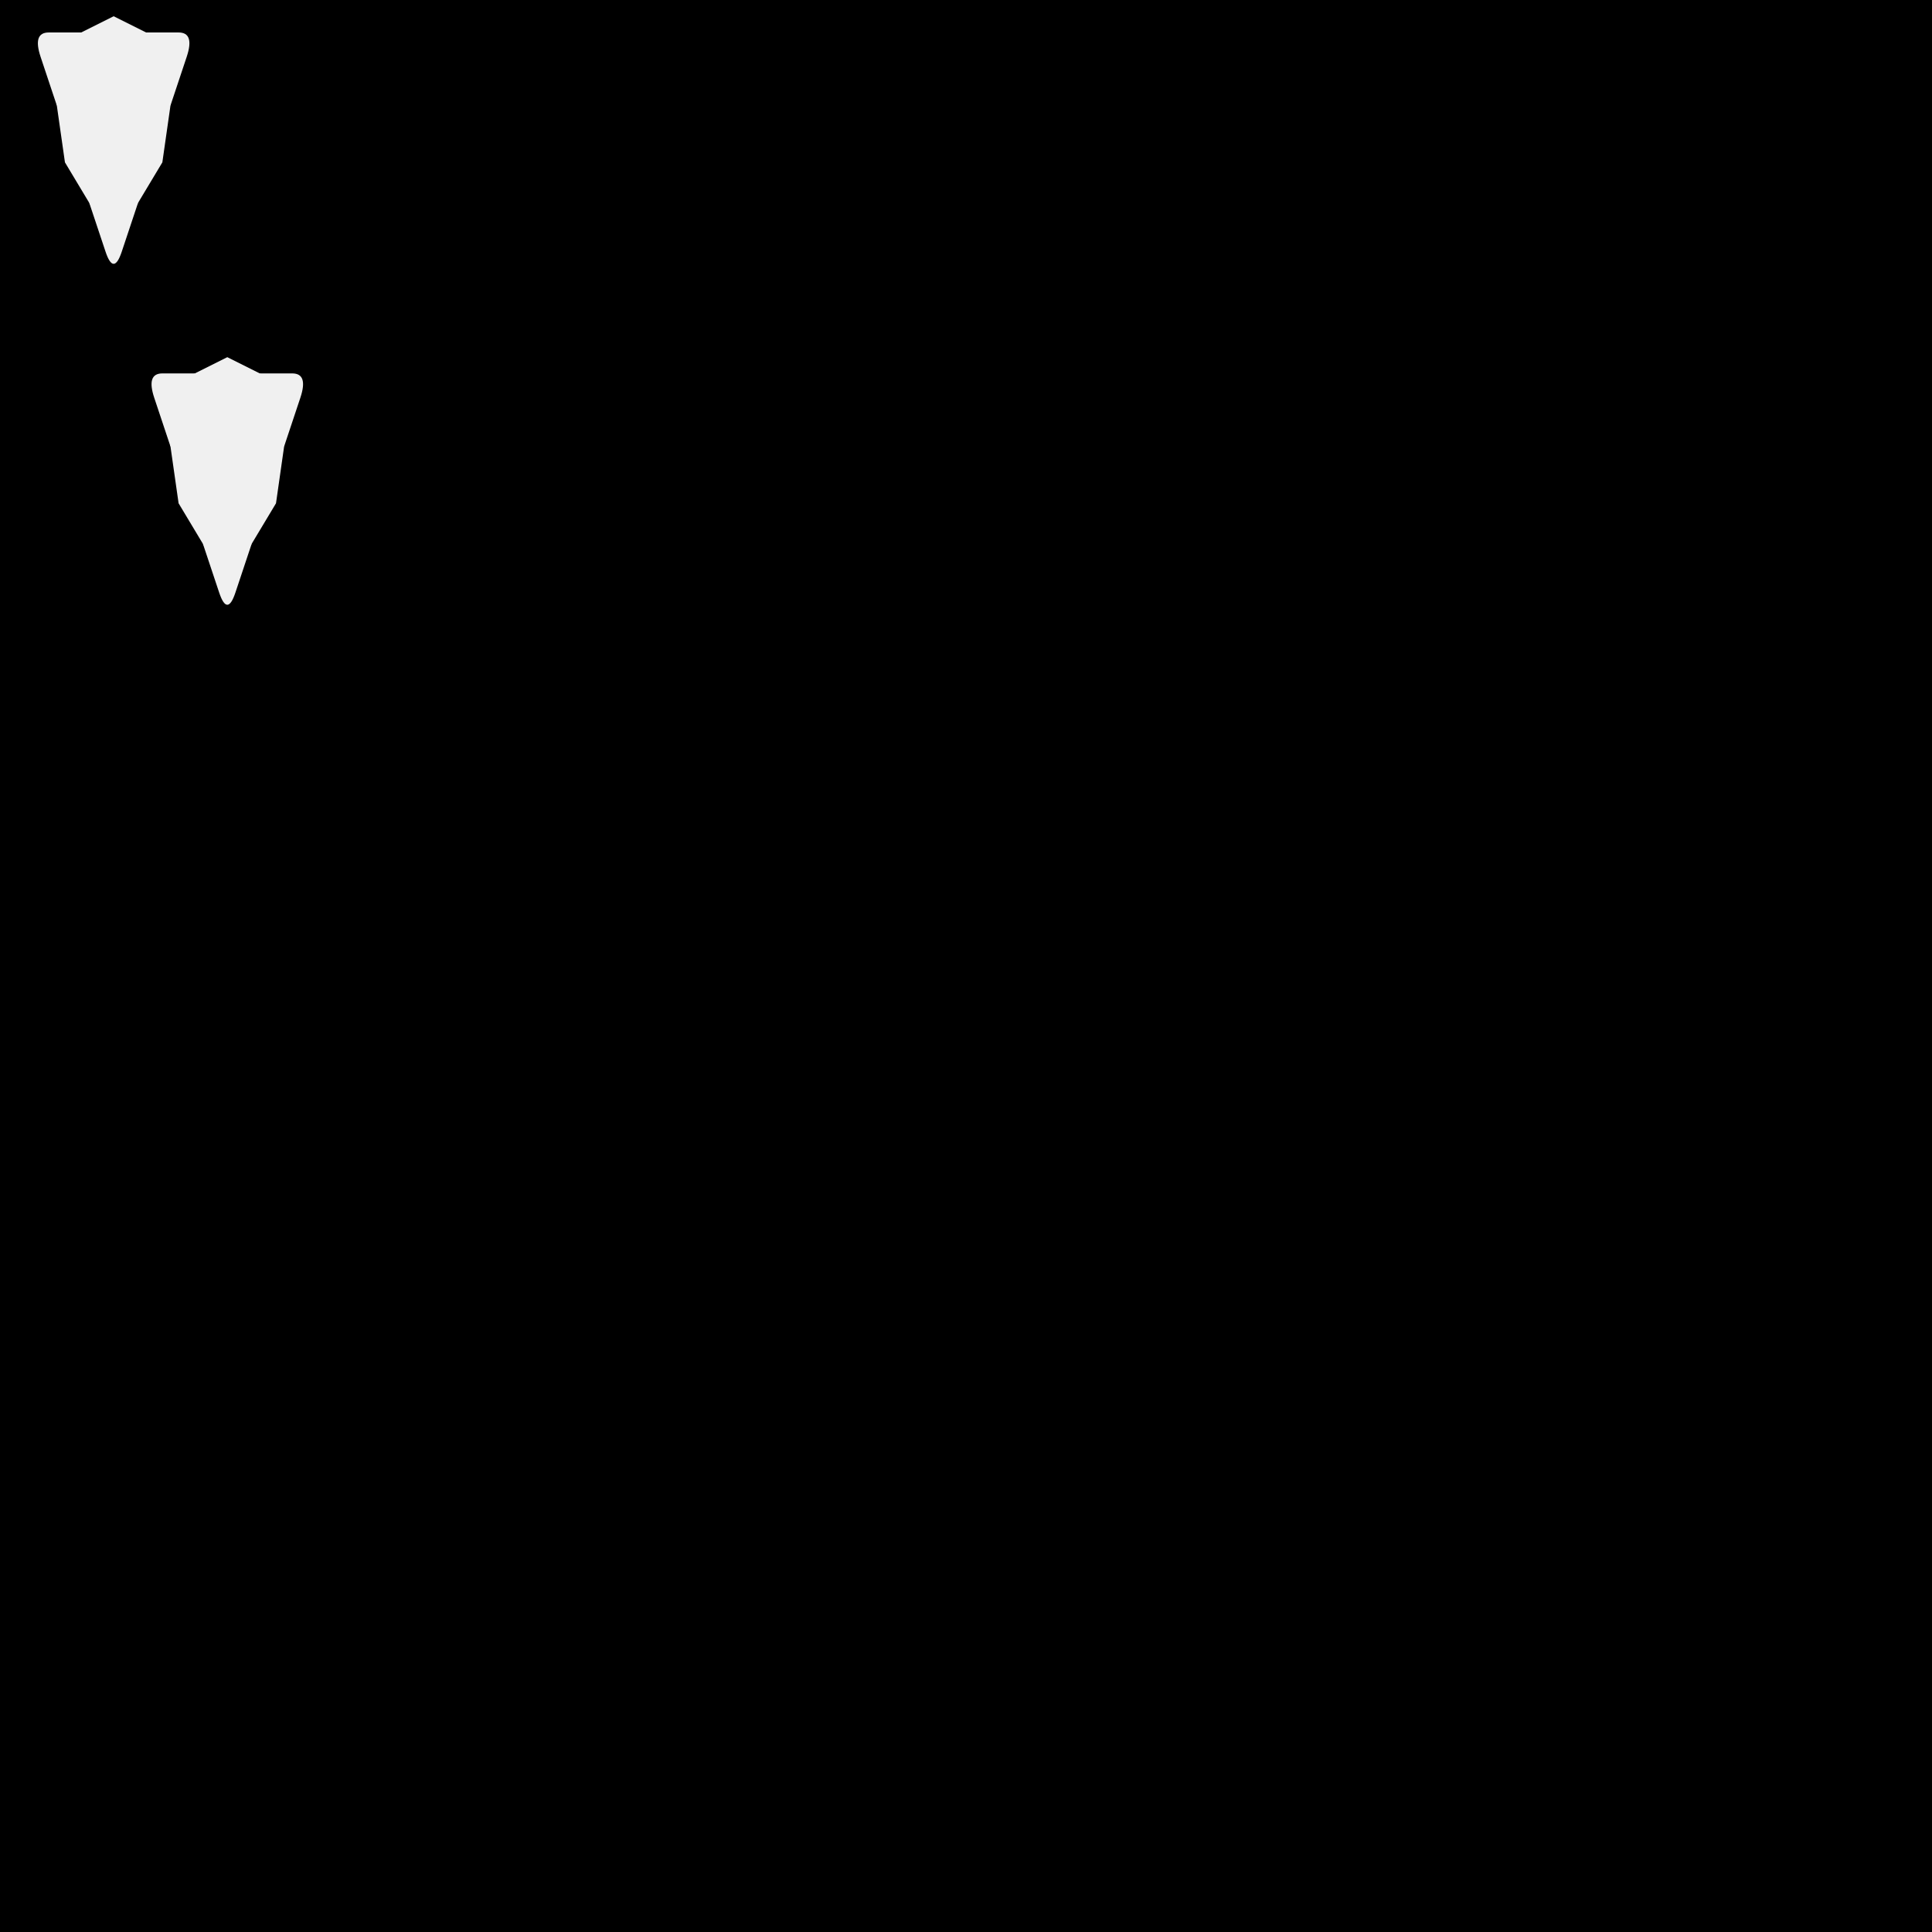
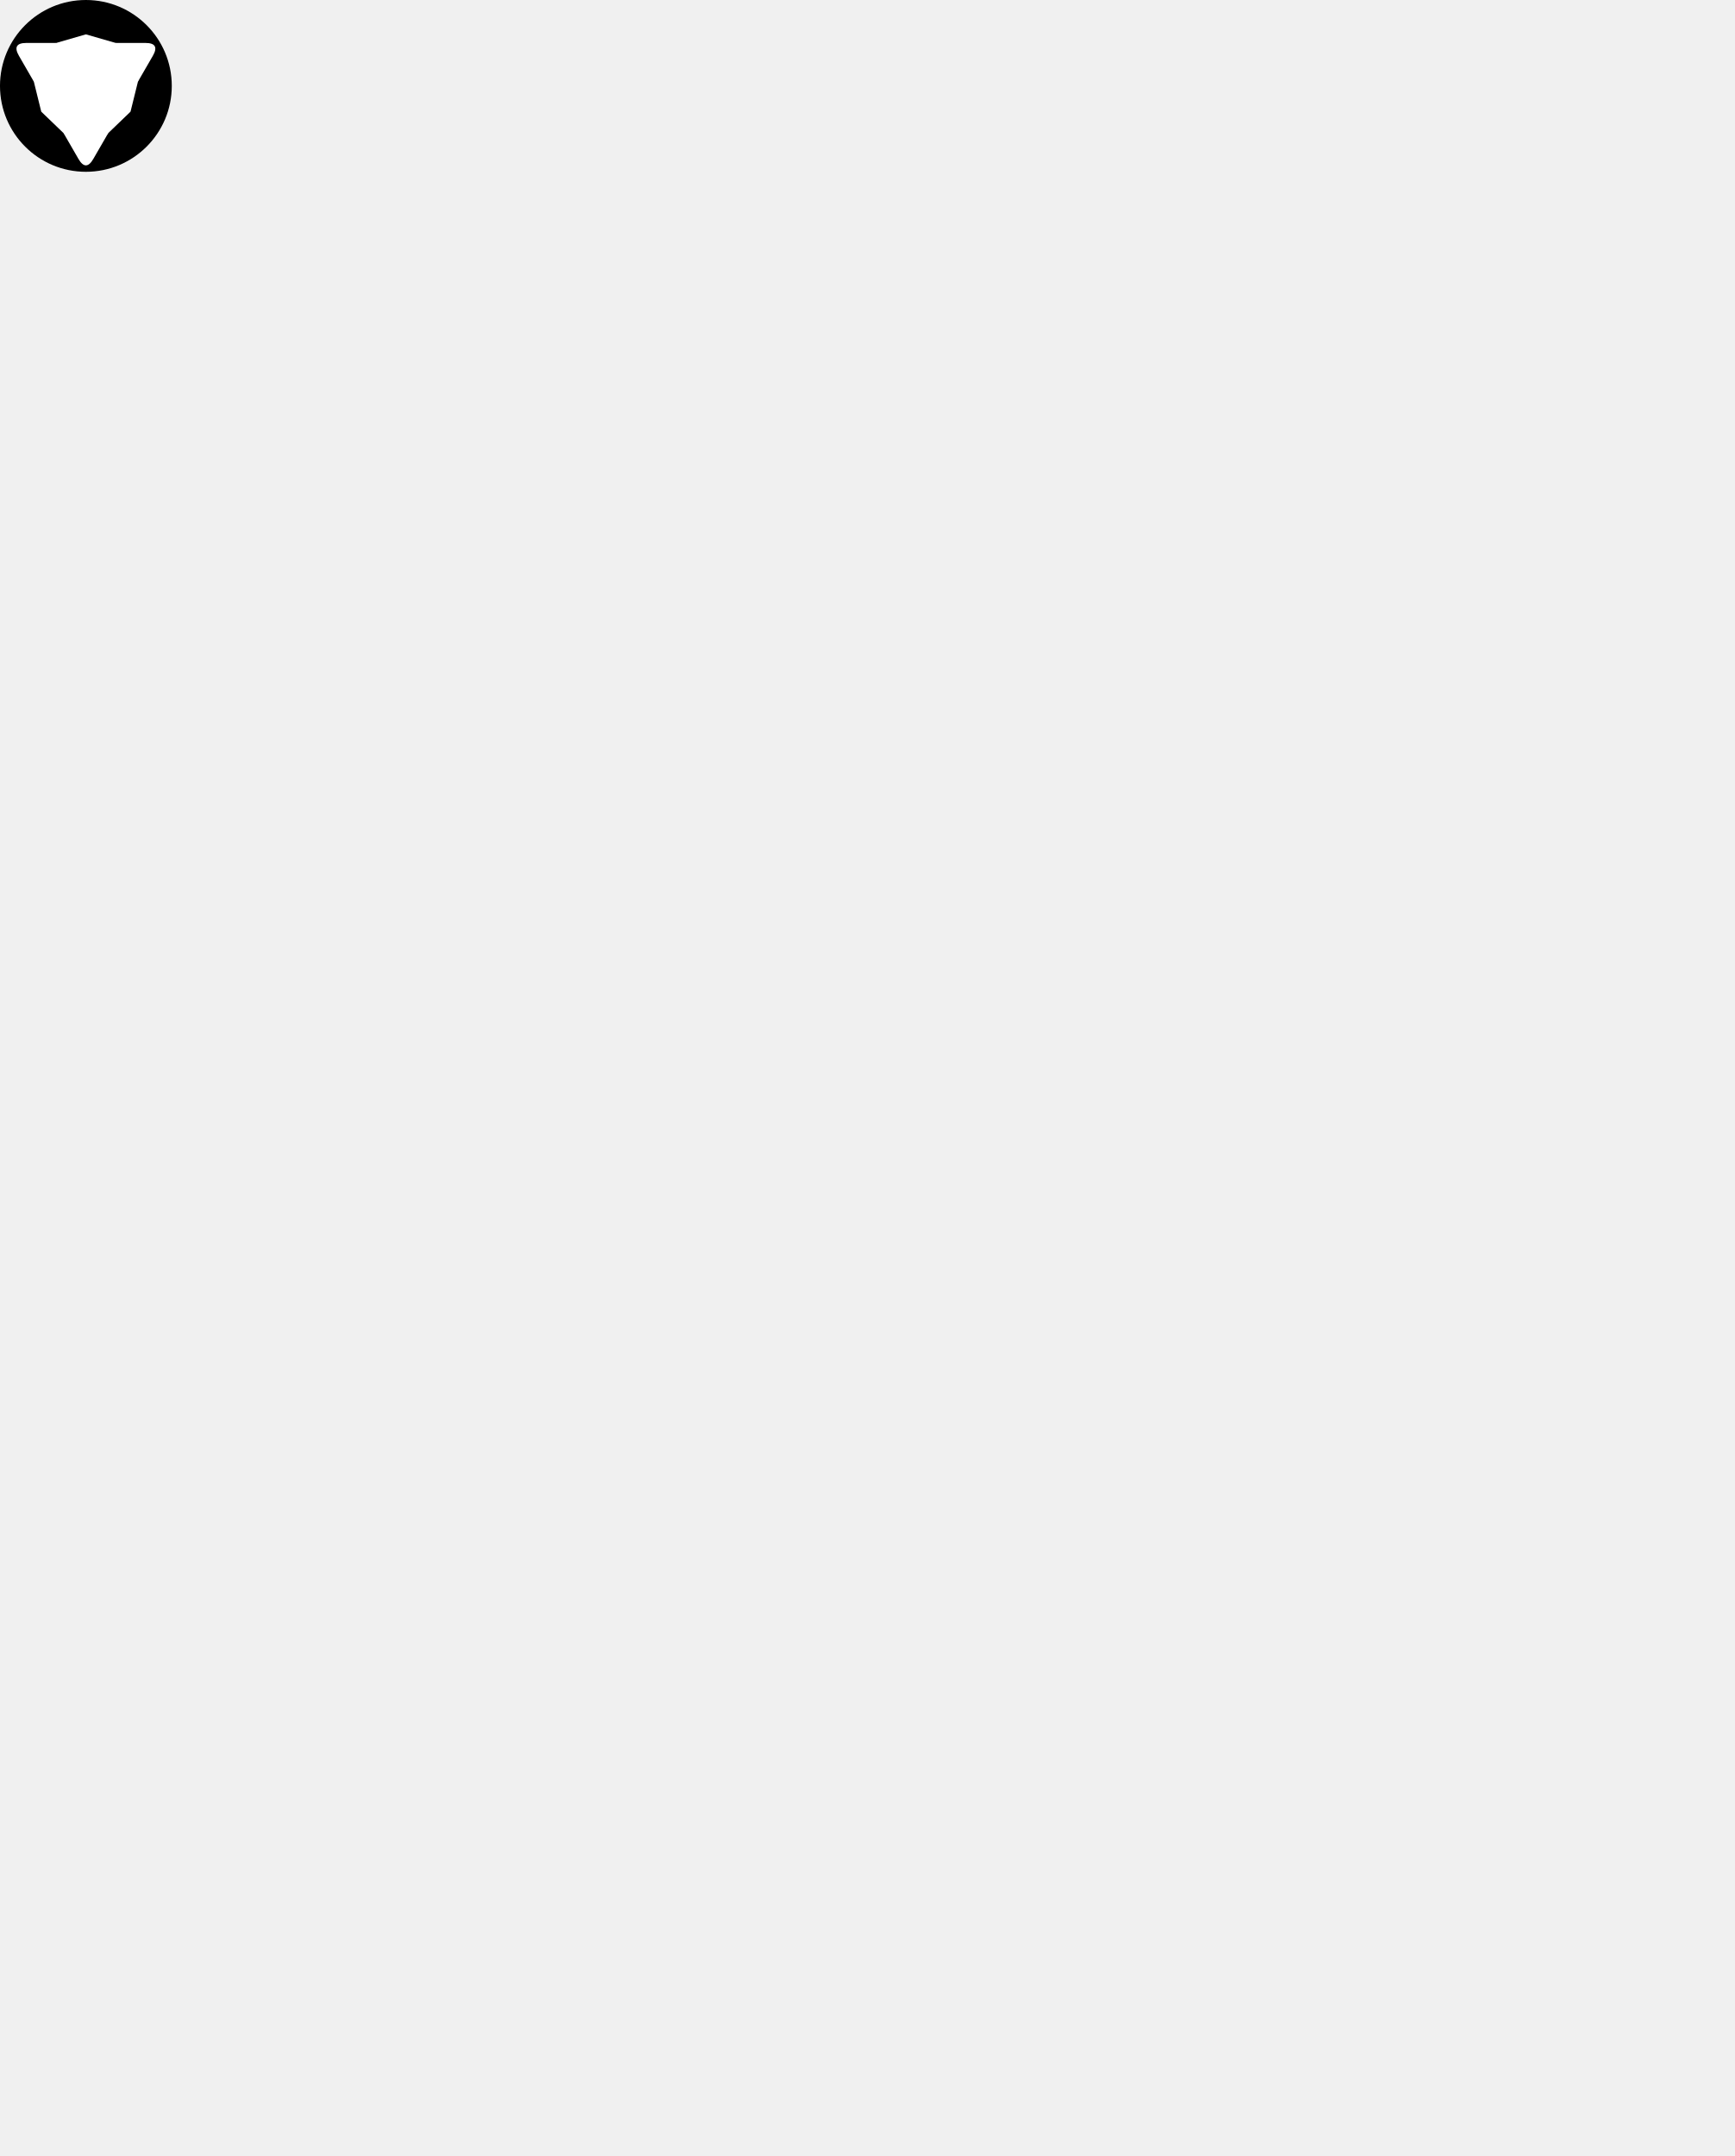
- <svg xmlns="http://www.w3.org/2000/svg" viewBox="-1 -1 17 17">
+ <svg xmlns="http://www.w3.org/2000/svg" viewBox="-5 -5 101 125.5">
  <defs>
-     <path d="m-3-2v6l3-3" id="0" fill="#fff" />
-     <path d="m-3 0v2l1 1 1-1v-2l-1-1" id="1" />
-     <path d="m0-6l4 2-1 7-3 5-3-5-1-7" id="b" />
-     <path d="m3-3v2l.5.5 1-3Q5-5 4-5h-2v1zM0 6l1-1 .5.5-1 3Q0 10-.5 8.5l-1-3 .5-.5zM-3-3v2l-.5.5-1-3Q-5-5-4-5h2v1" id="f" />
+     <ellipse rx="5.774" ry="10" id="c" />
+     <path d="m-3-2v6l3-3" id="0" />
+     <path d="m-3 0v2l1 1 1-1v-2l-1-1" id="1" fill="#fff" />
+     <path d="m0-6l4 2-1 7-3 5-3-5-1-7" id="b" fill="#fff" />
+     <path d="m3-3v2l.5.5 1-3Q5-5 4-5h-2v1zM0 6l1-1 .5.5-1 3Q0 10-.5 8.5l-1-3 .5-.5zM-3-3v2l-.5.5-1-3Q-5-5-4-5h2v1" id="f" fill="#fff" />
  </defs>
-   <mask id="m">
-     <circle r="999" fill="#fff" />
-     <g transform="scale(.1428571)">
+   <g transform="scale(.8660254.5)">
+     <g>
+       <use href="#c" />
      <use href="#b" />
+       <use />
      <use href="#f" />
    </g>
-     <g transform="translate(1,3)scale(.1428571)">
-       <use href="#b" />
-       <use href="#f" />
-     </g>
-   </mask>
-   <circle r="999" mask="url(#m)" />
+   </g>
</svg>
